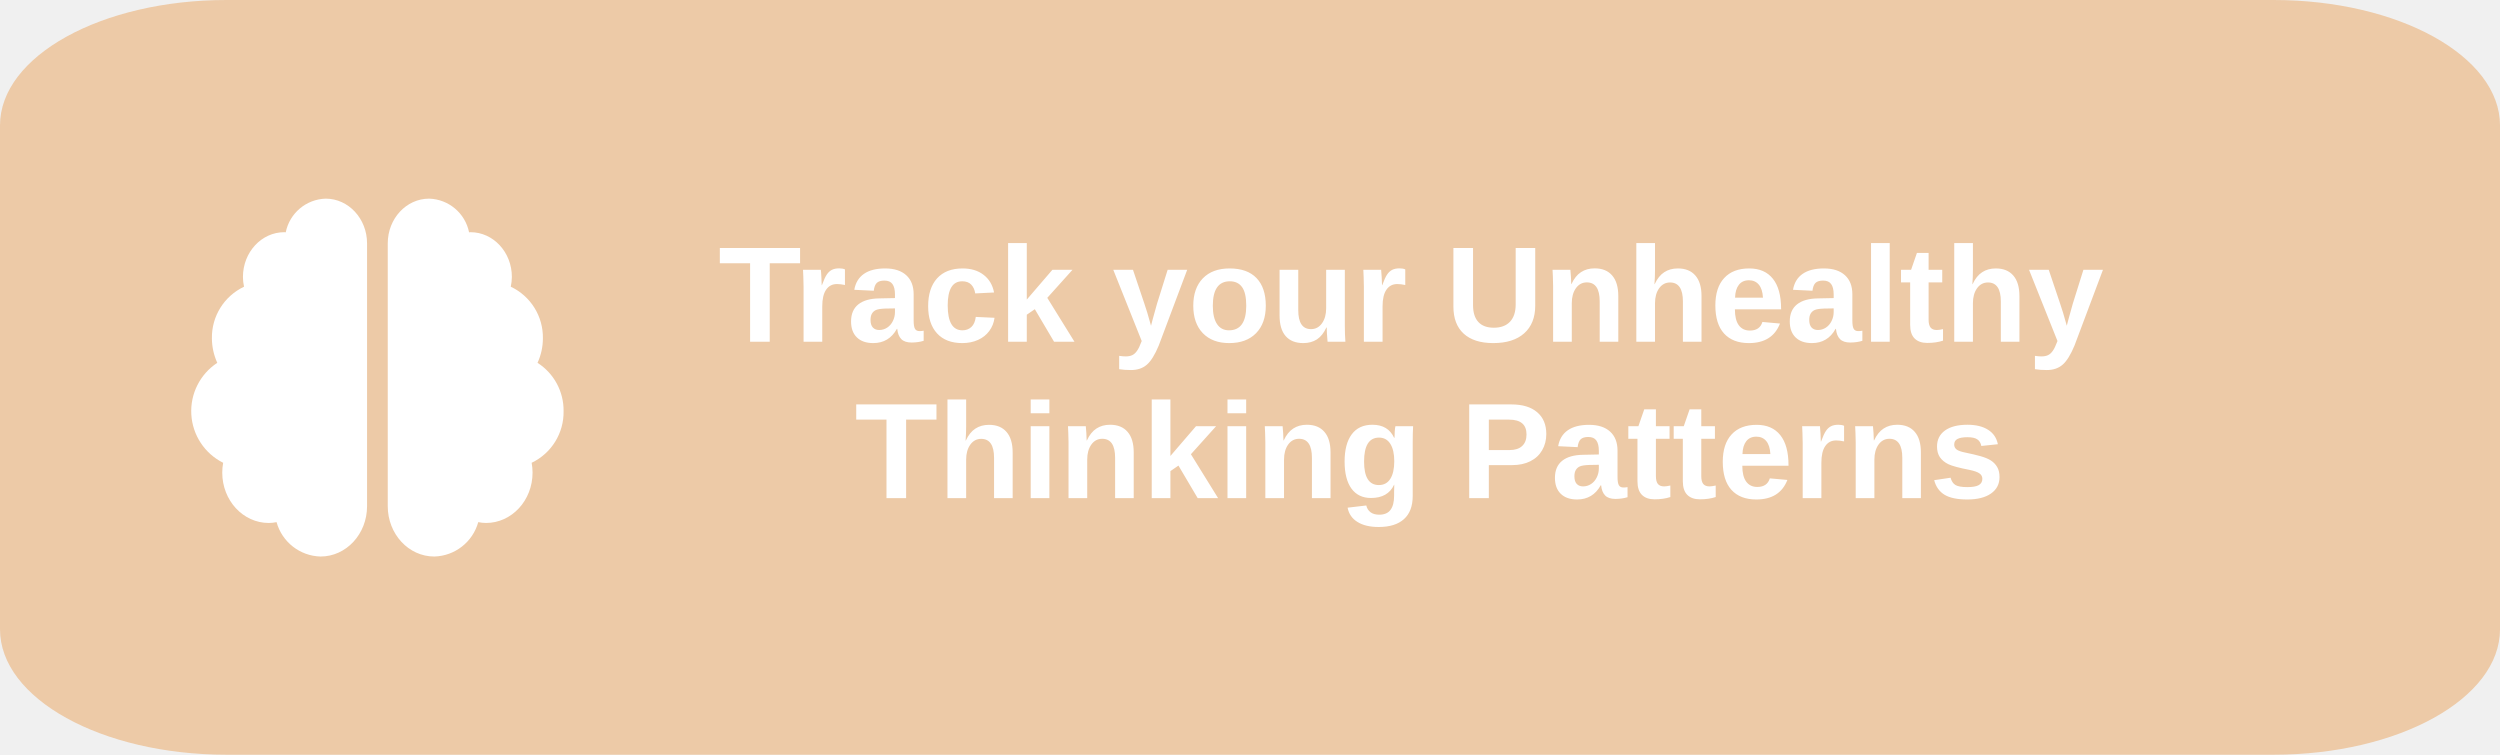
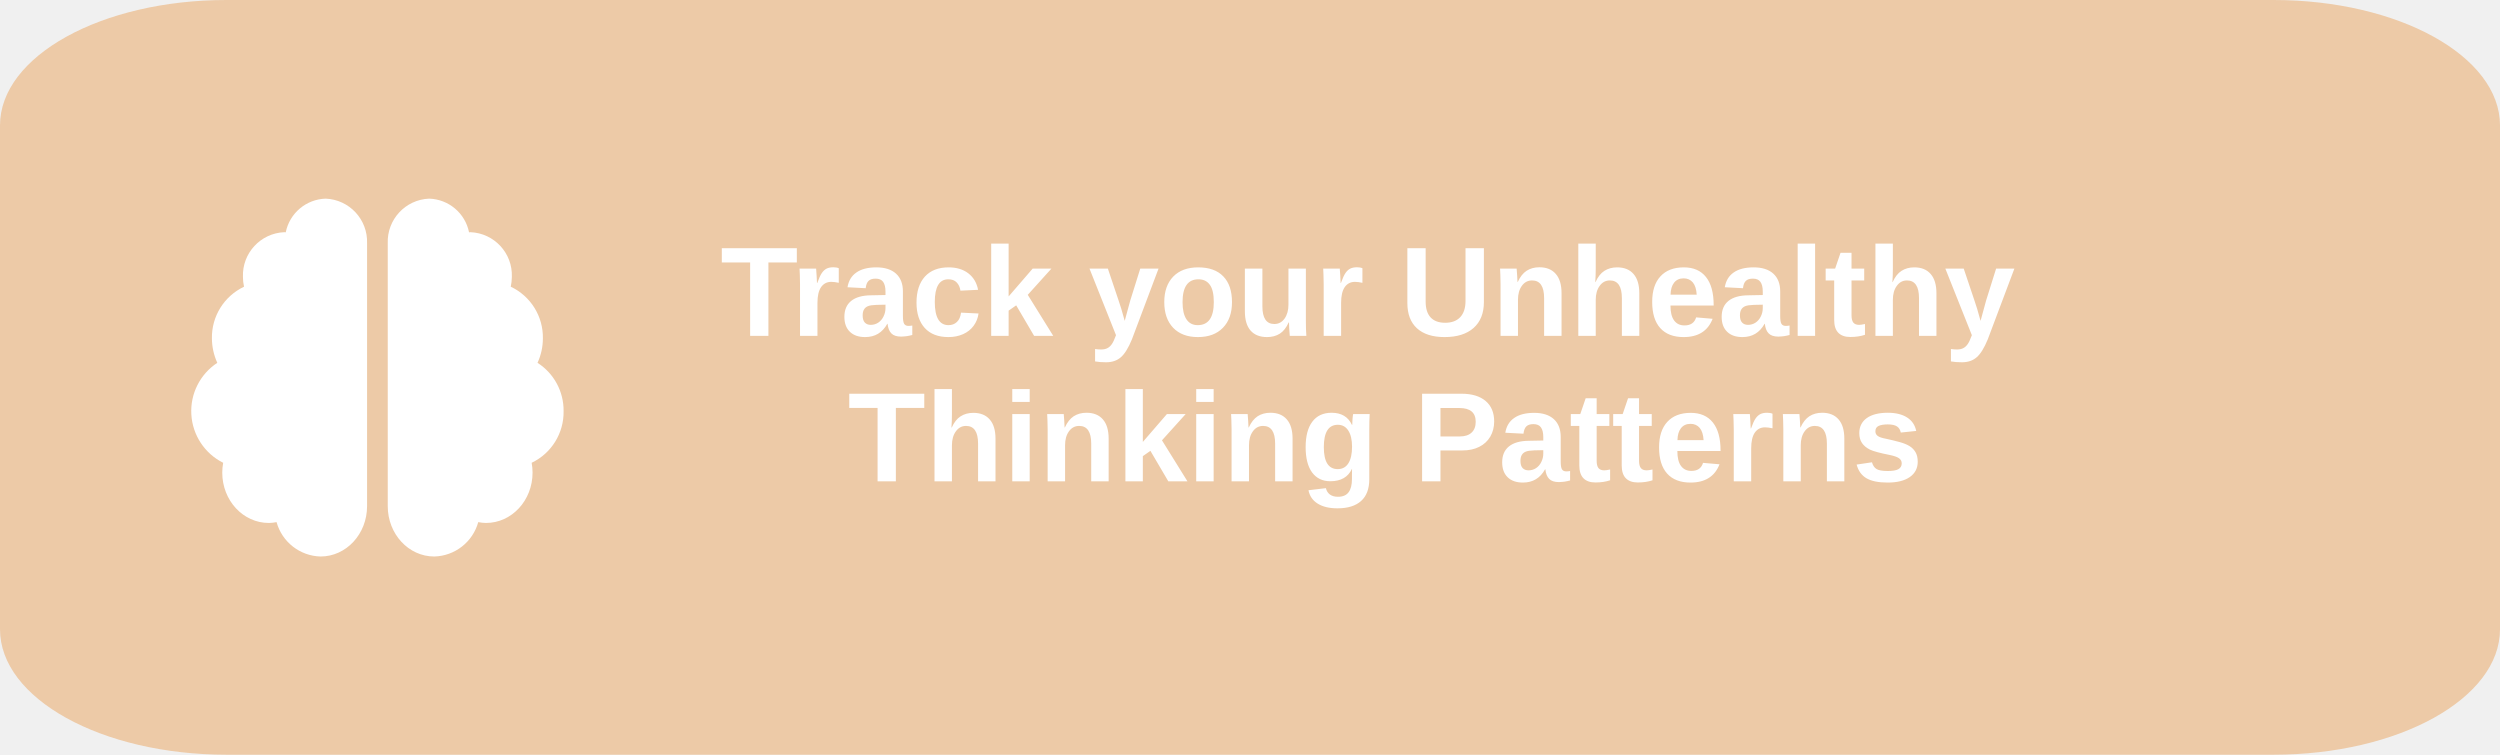
- <svg xmlns="http://www.w3.org/2000/svg" id="Track_Thinking_Button" width="495.54" height="149.597" viewBox="0 0 495.54 149.597">
-   <g id="Group_58" data-name="Group 58">
-     <path id="Path_48" data-name="Path 48" d="M44.9,0H450.642c24.8,0,44.9,11.133,44.9,24.866v99.865c0,13.733-20.1,24.866-44.9,24.866H44.9C20.1,149.6,0,138.464,0,124.731V24.866C0,11.133,20.1,0,44.9,0Z" transform="translate(0 0)" fill="#edcaa7" />
-     <text id="Track_your_Unhealthy_Thinking_Patterns" data-name="Track your Unhealthy  Thinking Patterns" transform="translate(283.432 67.74)" fill="#fff" font-size="27" font-family="Arial-BoldMT, Arial" font-weight="700">
-       <tspan x="-141.045" y="0">Track your Unhealthy </tspan>
-       <tspan x="-114.012" y="31">Thinking Patterns</tspan>
-     </text>
+ <svg xmlns="http://www.w3.org/2000/svg" id="Track_Thinking_Button" width="412.406" height="124.5" viewBox="0 0 412.406 124.5">
+   <g id="Track_Thinking_Button-2" data-name="Track_Thinking_Button">
+     <g id="Group_58" data-name="Group 58" transform="translate(0 0)">
+       <path id="Path_48" data-name="Path 48" d="M37.366,0H375.041c20.636,0,37.366,9.265,37.366,20.694v83.111c0,11.429-16.729,20.694-37.366,20.694H37.366C16.729,124.5,0,115.235,0,103.806V20.694C0,9.265,16.729,0,37.366,0Z" fill="#edcaa7" />
+       <text id="Track_your_Unhealthy_Thinking_Patterns" data-name="Track your Unhealthy  Thinking Patterns" transform="translate(228.537 55.402)" fill="#fff" font-size="21" font-family="Arial-BoldMT, Arial" font-weight="700">
+         <tspan x="-109.701" y="0">Track your Unhealthy </tspan>
+         <tspan x="-88.676" y="24">Thinking Patterns</tspan>
+       </text>
+     </g>
+     <path id="Icon_awesome-brain" data-name="Icon awesome-brain" d="M22.181,0a6.93,6.93,0,0,0-6.59,5.558c-.085,0-.149-.023-.235-.023a7.125,7.125,0,0,0-6.825,7.38,7.325,7.325,0,0,0,.181,1.614,9.253,9.253,0,0,0-5.3,8.533A9.85,9.85,0,0,0,4.3,27.085a9.53,9.53,0,0,0,.97,16.489A9.114,9.114,0,0,0,5.119,45.2c0,4.589,3.434,8.3,7.678,8.3a6.706,6.706,0,0,0,1.28-.138,7.74,7.74,0,0,0,7.252,5.673c4.244,0,7.678-3.713,7.678-8.3V7.38A7.125,7.125,0,0,0,22.181,0ZM61.426,35.053a9.325,9.325,0,0,0-4.3-7.968,9.681,9.681,0,0,0,.885-4.024,9.253,9.253,0,0,0-5.3-8.533,8.028,8.028,0,0,0,.181-1.614,7.125,7.125,0,0,0-6.825-7.38c-.085,0-.16.023-.235.023A6.93,6.93,0,0,0,39.244,0a7.118,7.118,0,0,0-6.825,7.38V50.735c0,4.589,3.434,8.3,7.678,8.3a7.74,7.74,0,0,0,7.252-5.673,6.707,6.707,0,0,0,1.28.138c4.244,0,7.678-3.713,7.678-8.3a9.114,9.114,0,0,0-.149-1.626A9.257,9.257,0,0,0,61.426,35.053Z" transform="translate(31.545 32.768)" fill="#fff" />
  </g>
-   <path id="Icon_awesome-brain" data-name="Icon awesome-brain" d="M26.653,0a8.327,8.327,0,0,0-7.919,6.678c-.1,0-.179-.028-.282-.028-4.523,0-8.2,3.976-8.2,8.867a8.8,8.8,0,0,0,.218,1.94A11.118,11.118,0,0,0,4.1,27.71a11.836,11.836,0,0,0,1.064,4.835A11.451,11.451,0,0,0,6.33,52.358a10.951,10.951,0,0,0-.179,1.954c0,5.514,4.126,9.976,9.226,9.976a8.058,8.058,0,0,0,1.538-.166,9.3,9.3,0,0,0,8.713,6.817c5.1,0,9.226-4.461,9.226-9.976V8.867C34.854,3.976,31.176,0,26.653,0ZM73.808,42.119a11.2,11.2,0,0,0-5.164-9.574,11.632,11.632,0,0,0,1.064-4.835,11.118,11.118,0,0,0-6.368-10.253,9.646,9.646,0,0,0,.218-1.94c0-4.891-3.678-8.867-8.2-8.867-.1,0-.192.028-.282.028A8.327,8.327,0,0,0,47.155,0c-4.523,0-8.2,3.963-8.2,8.867V60.962c0,5.514,4.126,9.976,9.226,9.976a9.3,9.3,0,0,0,8.713-6.817,8.058,8.058,0,0,0,1.538.166c5.1,0,9.226-4.461,9.226-9.976a10.951,10.951,0,0,0-.179-1.954A11.123,11.123,0,0,0,73.808,42.119Z" transform="translate(37.903 39.374)" fill="#fff" />
</svg>
